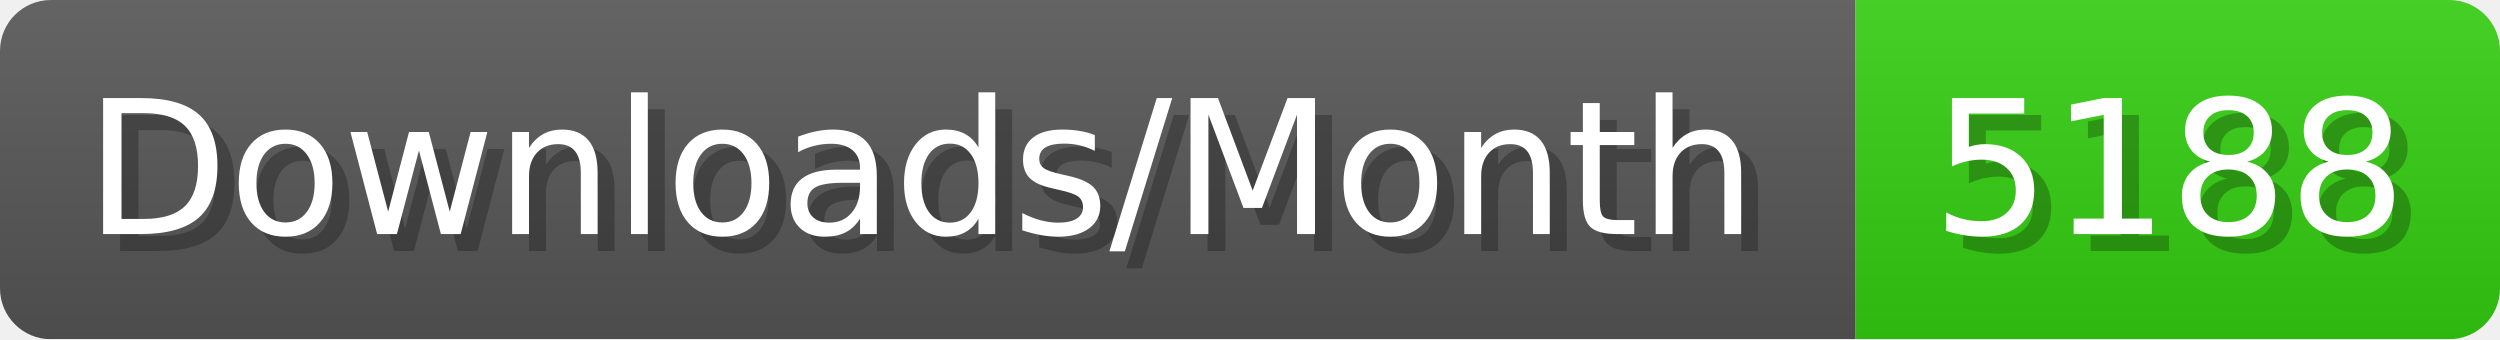
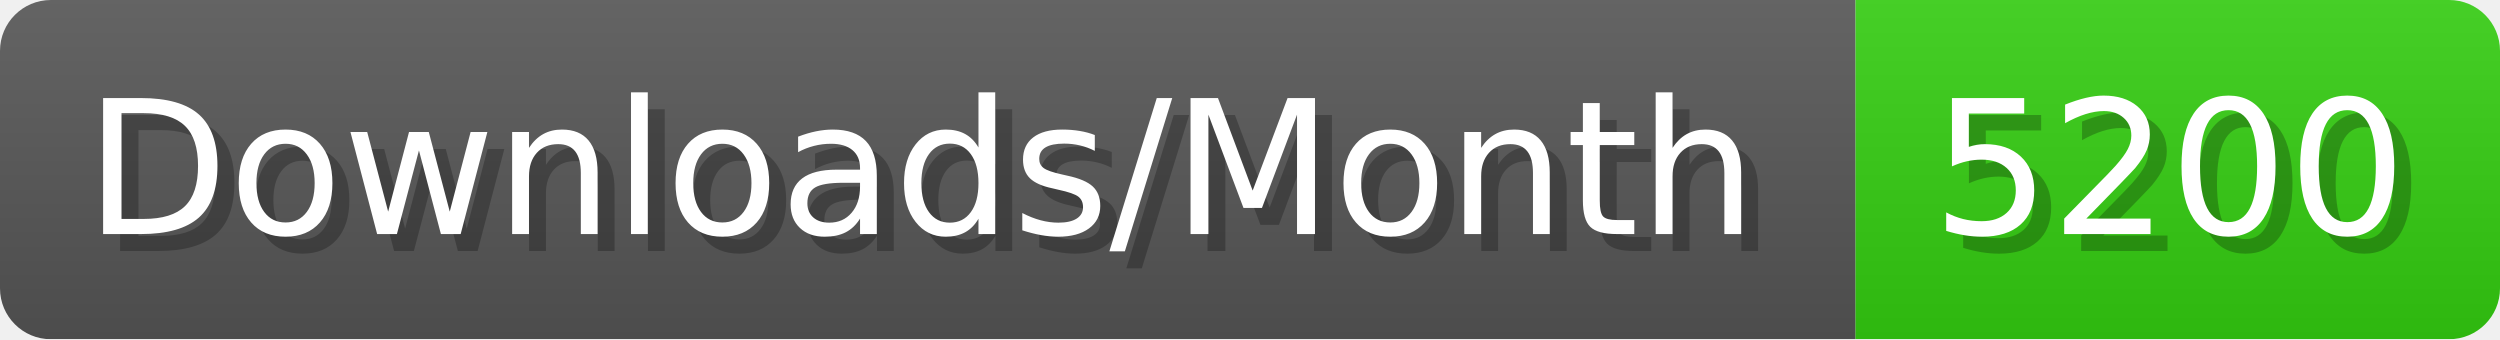
- <svg xmlns="http://www.w3.org/2000/svg" width="147.4" height="20" viewBox="0 0 1474 200" role="img" aria-label="Downloads/Month: 5188">
+ <svg xmlns="http://www.w3.org/2000/svg" width="147.4" height="20" viewBox="0 0 1474 200" role="img" aria-label="Downloads/Month: 5200">
  <linearGradient id="YlXUI" x2="0" y2="100%">
    <stop offset="0" stop-opacity=".1" stop-color="#EEE" />
    <stop offset="1" stop-opacity=".1" />
  </linearGradient>
  <mask id="JHhop">
    <rect width="1474" height="200" rx="30" fill="#FFF" />
  </mask>
  <g mask="url(#JHhop)">
    <rect width="1094" height="200" fill="#555" />
    <rect width="380" height="200" fill="#3C1" x="1094" />
    <rect width="1474" height="200" fill="url(#YlXUI)" />
  </g>
  <g aria-hidden="true" fill="#fff" text-anchor="start" font-family="Verdana,DejaVu Sans,sans-serif" font-size="110">
    <text x="60" y="148" textLength="994" fill="#000" opacity="0.25">Downloads/Month</text>
    <text x="50" y="138" textLength="994">Downloads/Month</text>
-     <text x="1149" y="148" textLength="280" fill="#000" opacity="0.25">5188</text>
-     <text x="1139" y="138" textLength="280">5188</text>
+     <text x="1149" y="148" textLength="280" fill="#000" opacity="0.25">5200</text>
+     <text x="1139" y="138" textLength="280">5200</text>
  </g>
</svg>
